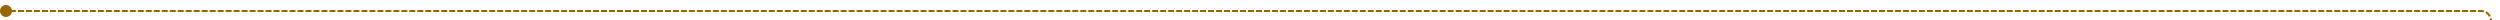
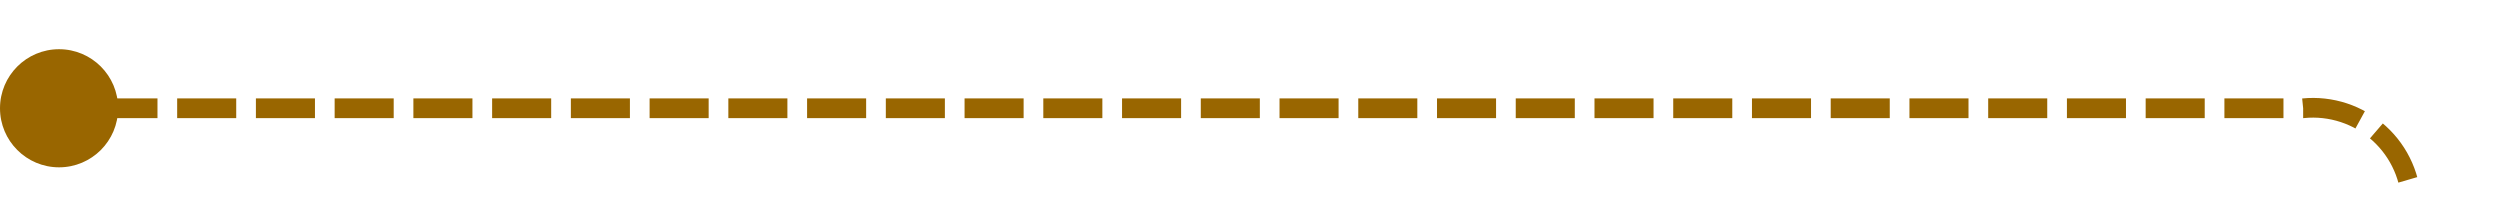
- <svg xmlns="http://www.w3.org/2000/svg" version="1.1" width="1252px" height="10px" preserveAspectRatio="xMinYMid meet" viewBox="131 154  1252 8">
-   <path d="M 132 158.5  L 1373 158.5  A 5 5 0 0 1 1378.5 163.5 L 1378.5 361  A 5 5 0 0 0 1383.5 366.5 L 1410 366.5  " stroke-width="1" stroke-dasharray="3,1" stroke="#996600" fill="none" />
-   <path d="M 134 155.5  A 3 3 0 0 0 131 158.5 A 3 3 0 0 0 134 161.5 A 3 3 0 0 0 137 158.5 A 3 3 0 0 0 134 155.5 Z " fill-rule="nonzero" fill="#996600" stroke="none" />
+ <svg xmlns="http://www.w3.org/2000/svg" version="1.1" width="127px" height="10px" preserveAspectRatio="xMinYMid meet" viewBox="1799 755  127 8">
+   <path d="M 1800 759.5  L 1916 759.5  A 5 5 0 0 1 1921.5 764.5 L 1921.5 826  A 5 5 0 0 0 1926.5 831.5 L 2043 831.5  " stroke-width="1" stroke-dasharray="3,1" stroke="#996600" fill="none" />
+   <path d="M 1802 756.5  A 3 3 0 0 0 1799 759.5 A 3 3 0 0 0 1802 762.5 A 3 3 0 0 0 1805 759.5 A 3 3 0 0 0 1802 756.5 Z " fill-rule="nonzero" fill="#996600" stroke="none" />
</svg>
